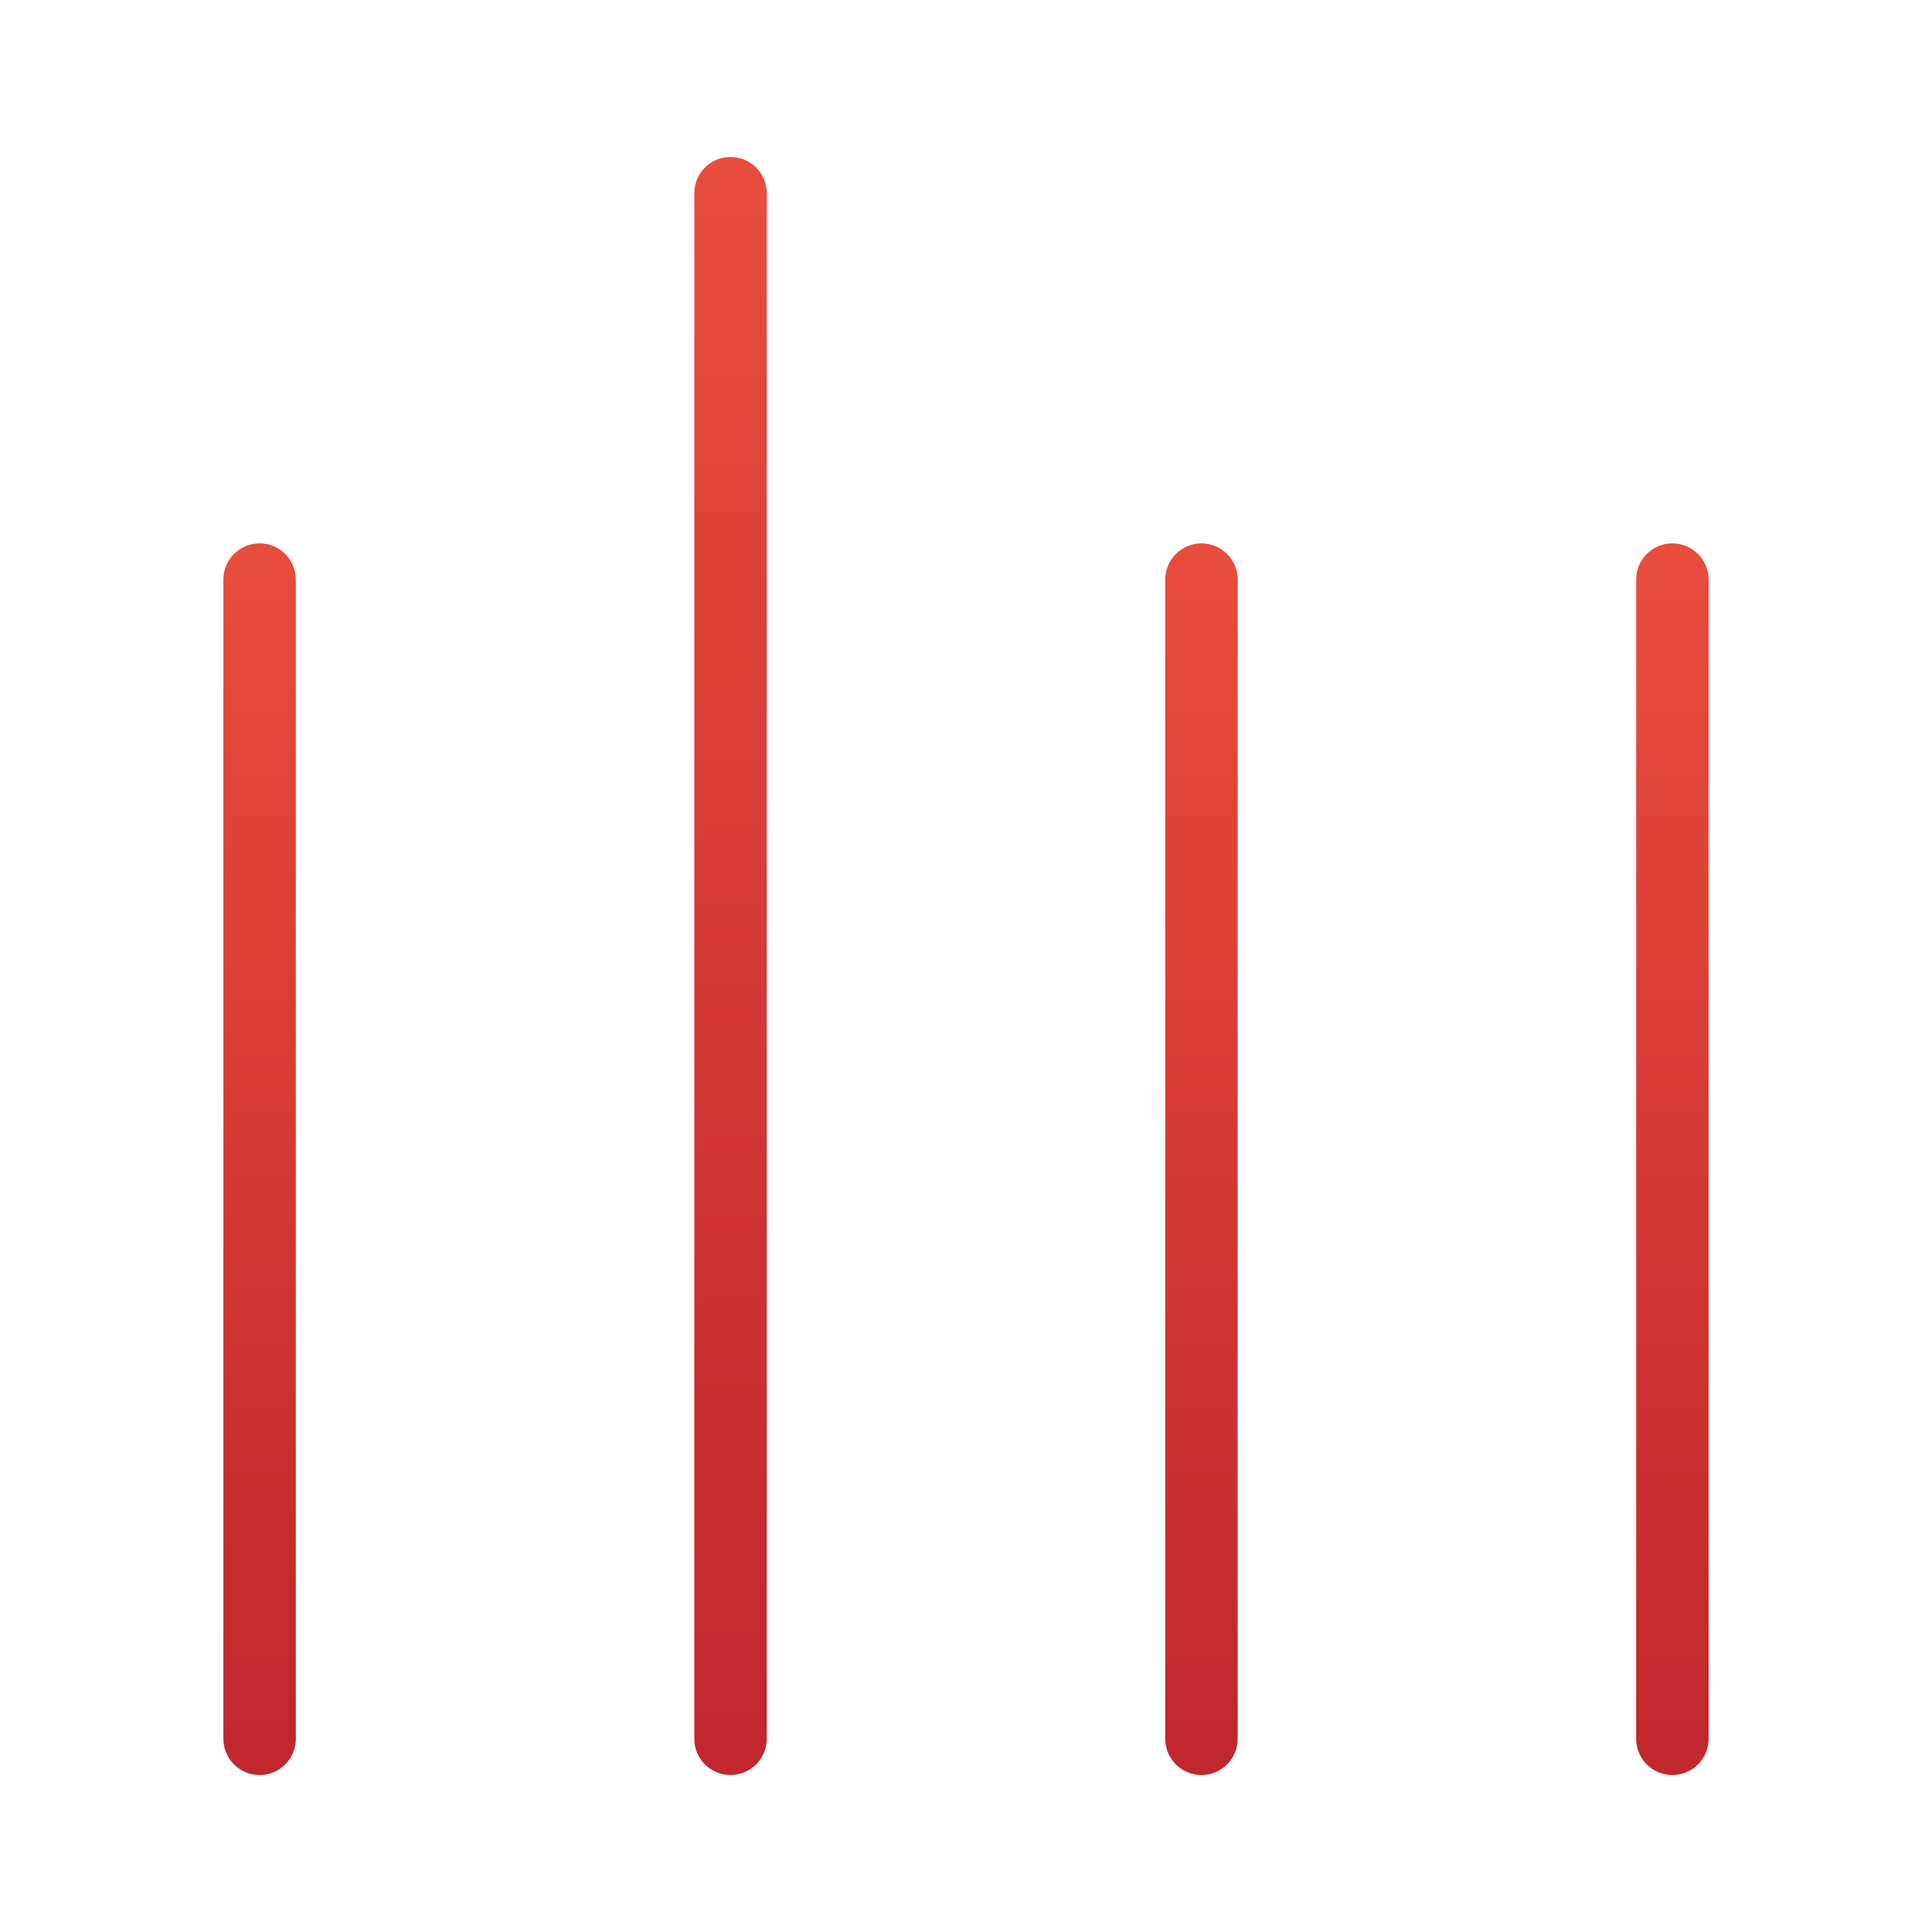
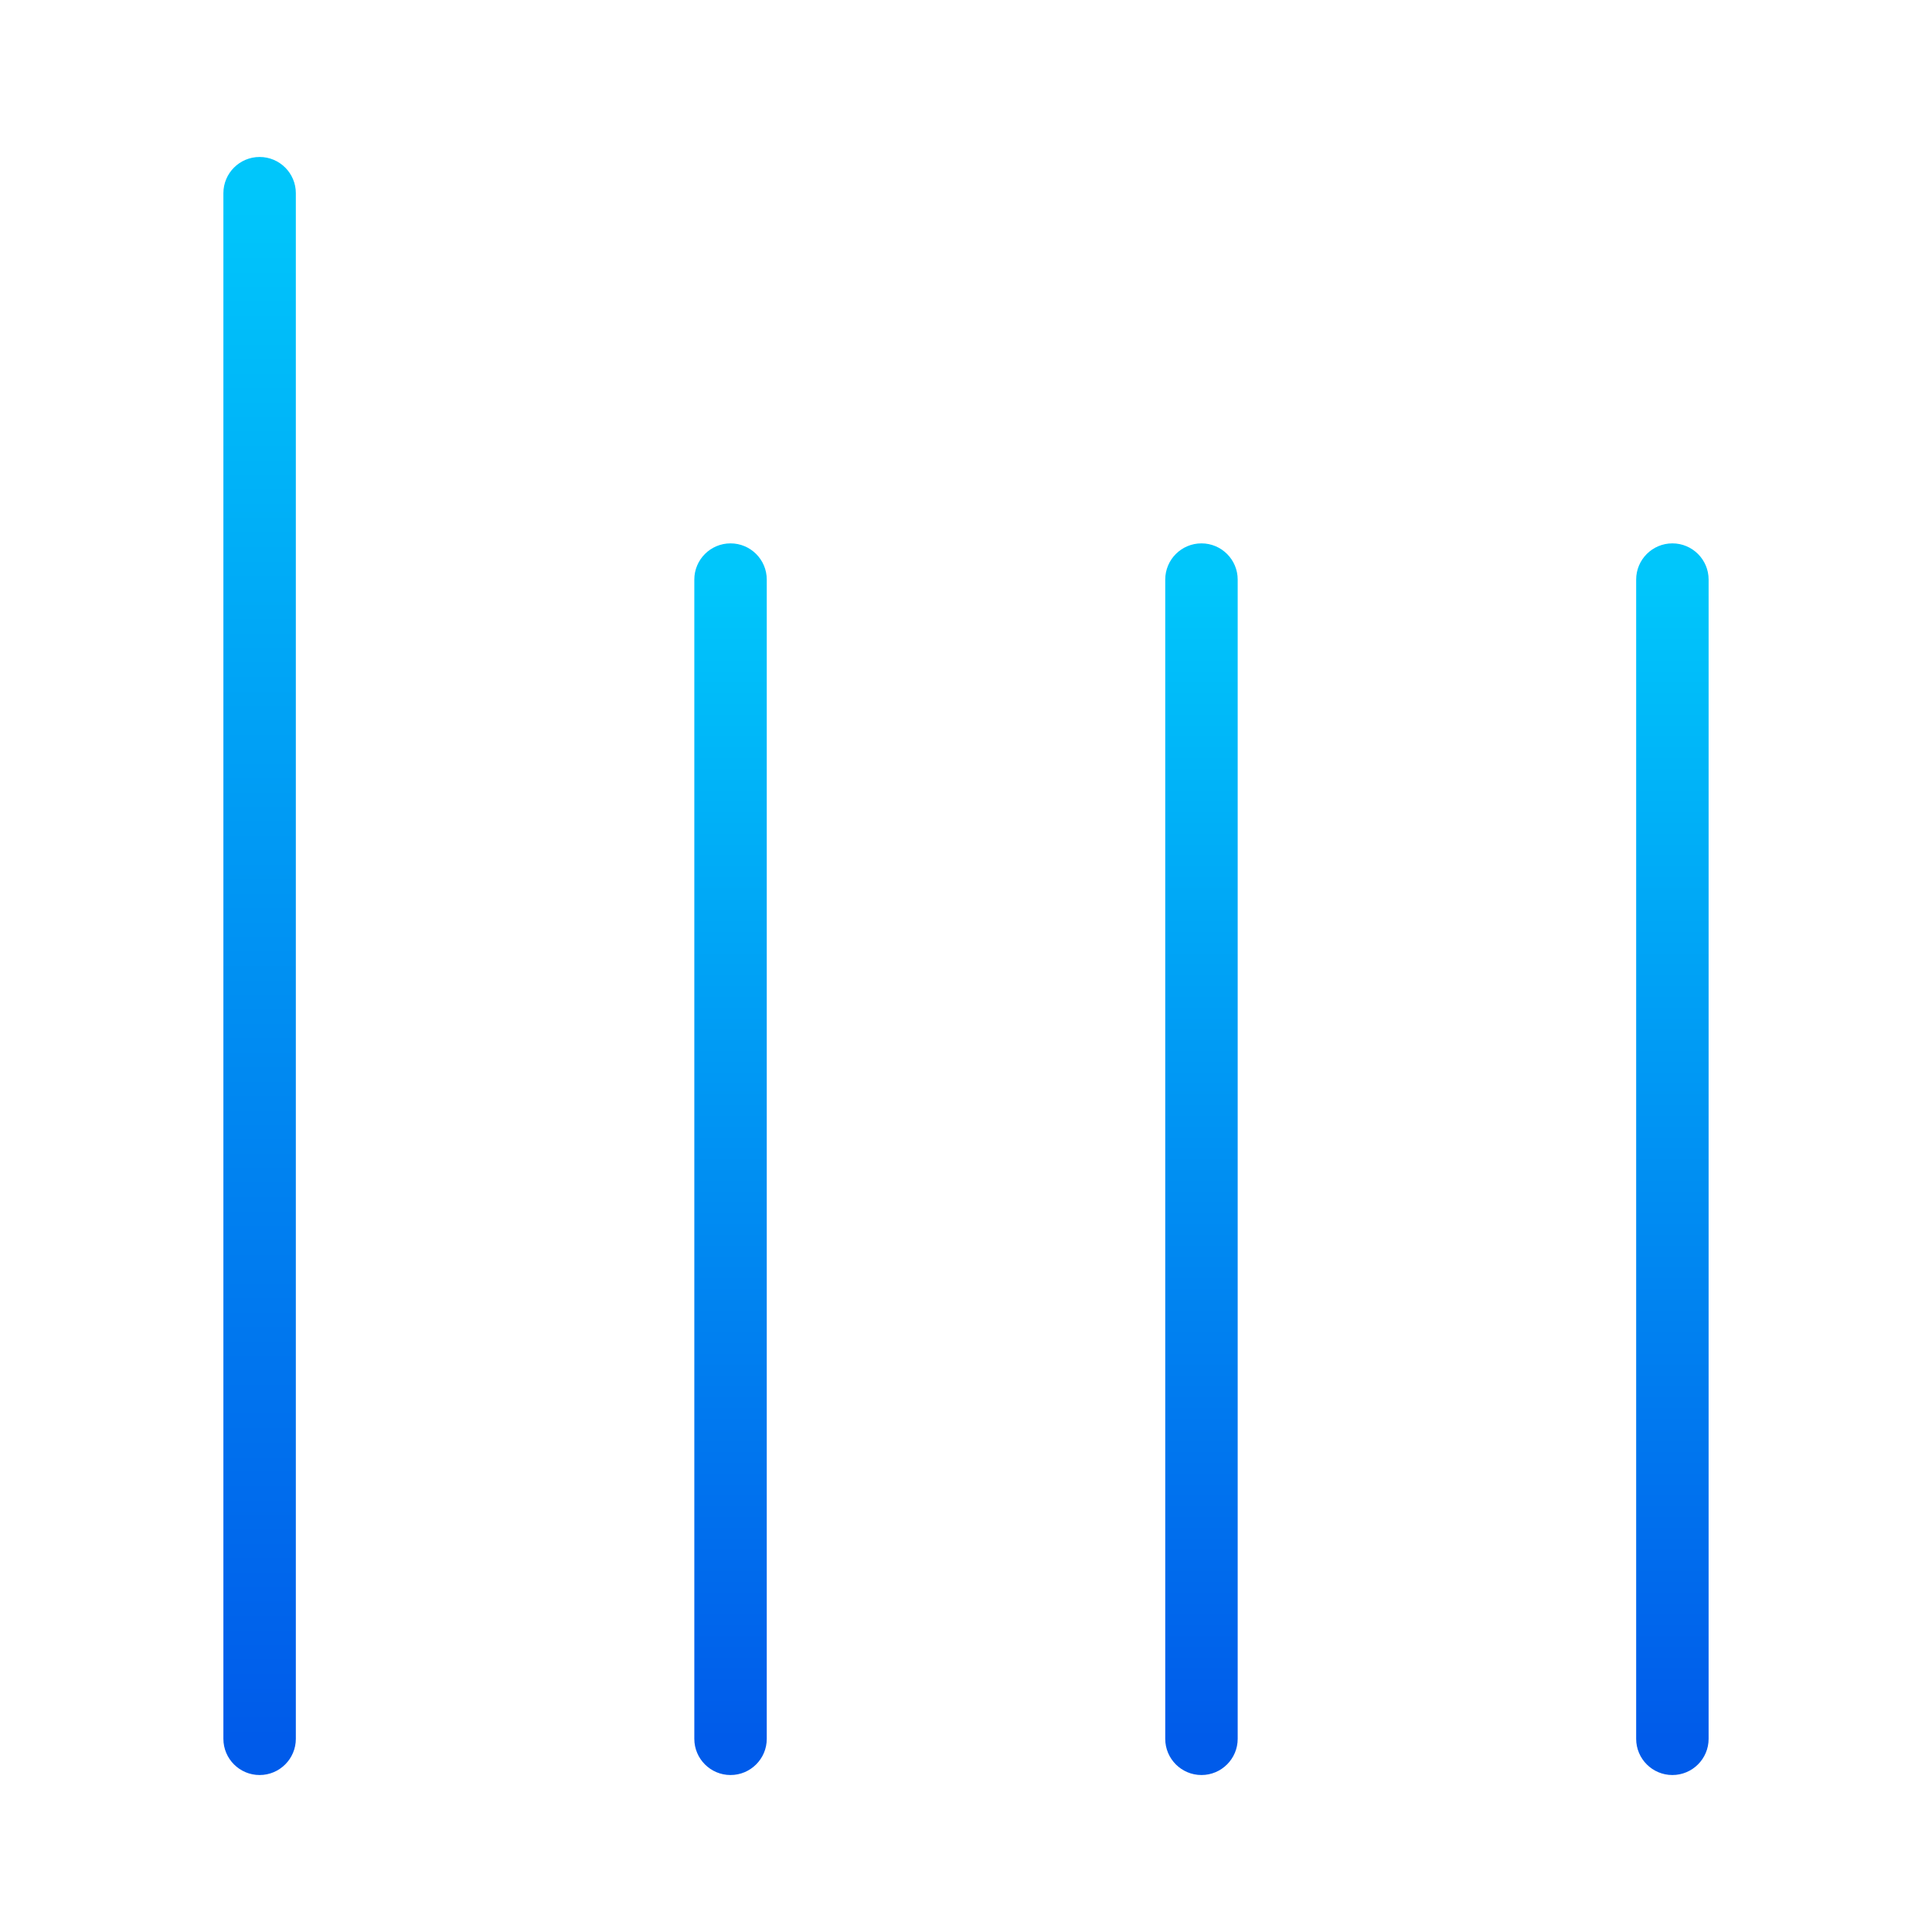
<svg xmlns="http://www.w3.org/2000/svg" xmlns:xlink="http://www.w3.org/1999/xlink" id="Capa_1" data-name="Capa 1" viewBox="0 0 80 80">
  <defs>
-     <style>.cls-1{fill:url(#Degradado_sin_nombre_9);}.cls-2{fill:url(#Degradado_sin_nombre_9-2);}.cls-3{fill:url(#Degradado_sin_nombre_9-3);}.cls-4{fill:url(#Degradado_sin_nombre_9-4);}</style>
-     <linearGradient id="Degradado_sin_nombre_9" x1="10.75" y1="72" x2="10.75" y2="24" gradientUnits="userSpaceOnUse">
-       <stop offset="0" stop-color="#c1272d" />
-       <stop offset="1" stop-color="#e74c3c" />
+     <style>.cls-1{fill:url(#Degradado_sin_nombre_8);}.cls-2{fill:url(#Degradado_sin_nombre_8-2);}.cls-3{fill:url(#Degradado_sin_nombre_8-3);}.cls-4{fill:url(#Degradado_sin_nombre_8-4);}</style>
+     <linearGradient id="Degradado_sin_nombre_8" x1="10.75" y1="72" x2="10.75" y2="8" gradientUnits="userSpaceOnUse">
+       <stop offset="0" stop-color="#005bea" />
+       <stop offset="1" stop-color="#00c6fb" />
    </linearGradient>
-     <linearGradient id="Degradado_sin_nombre_9-2" x1="30.25" x2="30.25" y2="8" xlink:href="#Degradado_sin_nombre_9" />
-     <linearGradient id="Degradado_sin_nombre_9-3" x1="49.75" x2="49.75" xlink:href="#Degradado_sin_nombre_9" />
-     <linearGradient id="Degradado_sin_nombre_9-4" x1="69.25" x2="69.25" xlink:href="#Degradado_sin_nombre_9" />
+     <linearGradient id="Degradado_sin_nombre_8-2" x1="30.25" x2="30.25" y2="24" xlink:href="#Degradado_sin_nombre_8" />
+     <linearGradient id="Degradado_sin_nombre_8-3" x1="49.75" x2="49.75" y2="24" xlink:href="#Degradado_sin_nombre_8" />
+     <linearGradient id="Degradado_sin_nombre_8-4" x1="69.25" x2="69.25" y2="24" xlink:href="#Degradado_sin_nombre_8" />
  </defs>
-   <path class="cls-1" d="M9.25,24V72a1.5,1.5,0,0,0,3,0V24a1.5,1.5,0,0,0-3,0Z" />
-   <path class="cls-2" d="M28.75,8V72a1.5,1.5,0,0,0,3,0V8a1.5,1.5,0,0,0-3,0Z" />
+   <path class="cls-1" d="M9.25,8V72a1.5,1.5,0,0,0,3,0V8a1.5,1.5,0,0,0-3,0Z" />
+   <path class="cls-2" d="M28.75,24V72a1.5,1.5,0,0,0,3,0V24a1.5,1.5,0,0,0-3,0Z" />
  <path class="cls-3" d="M48.25,24V72a1.5,1.5,0,0,0,3,0V24a1.5,1.5,0,0,0-3,0Z" />
  <path class="cls-4" d="M67.75,24V72a1.5,1.5,0,0,0,3,0V24a1.5,1.5,0,0,0-3,0Z" />
</svg>
